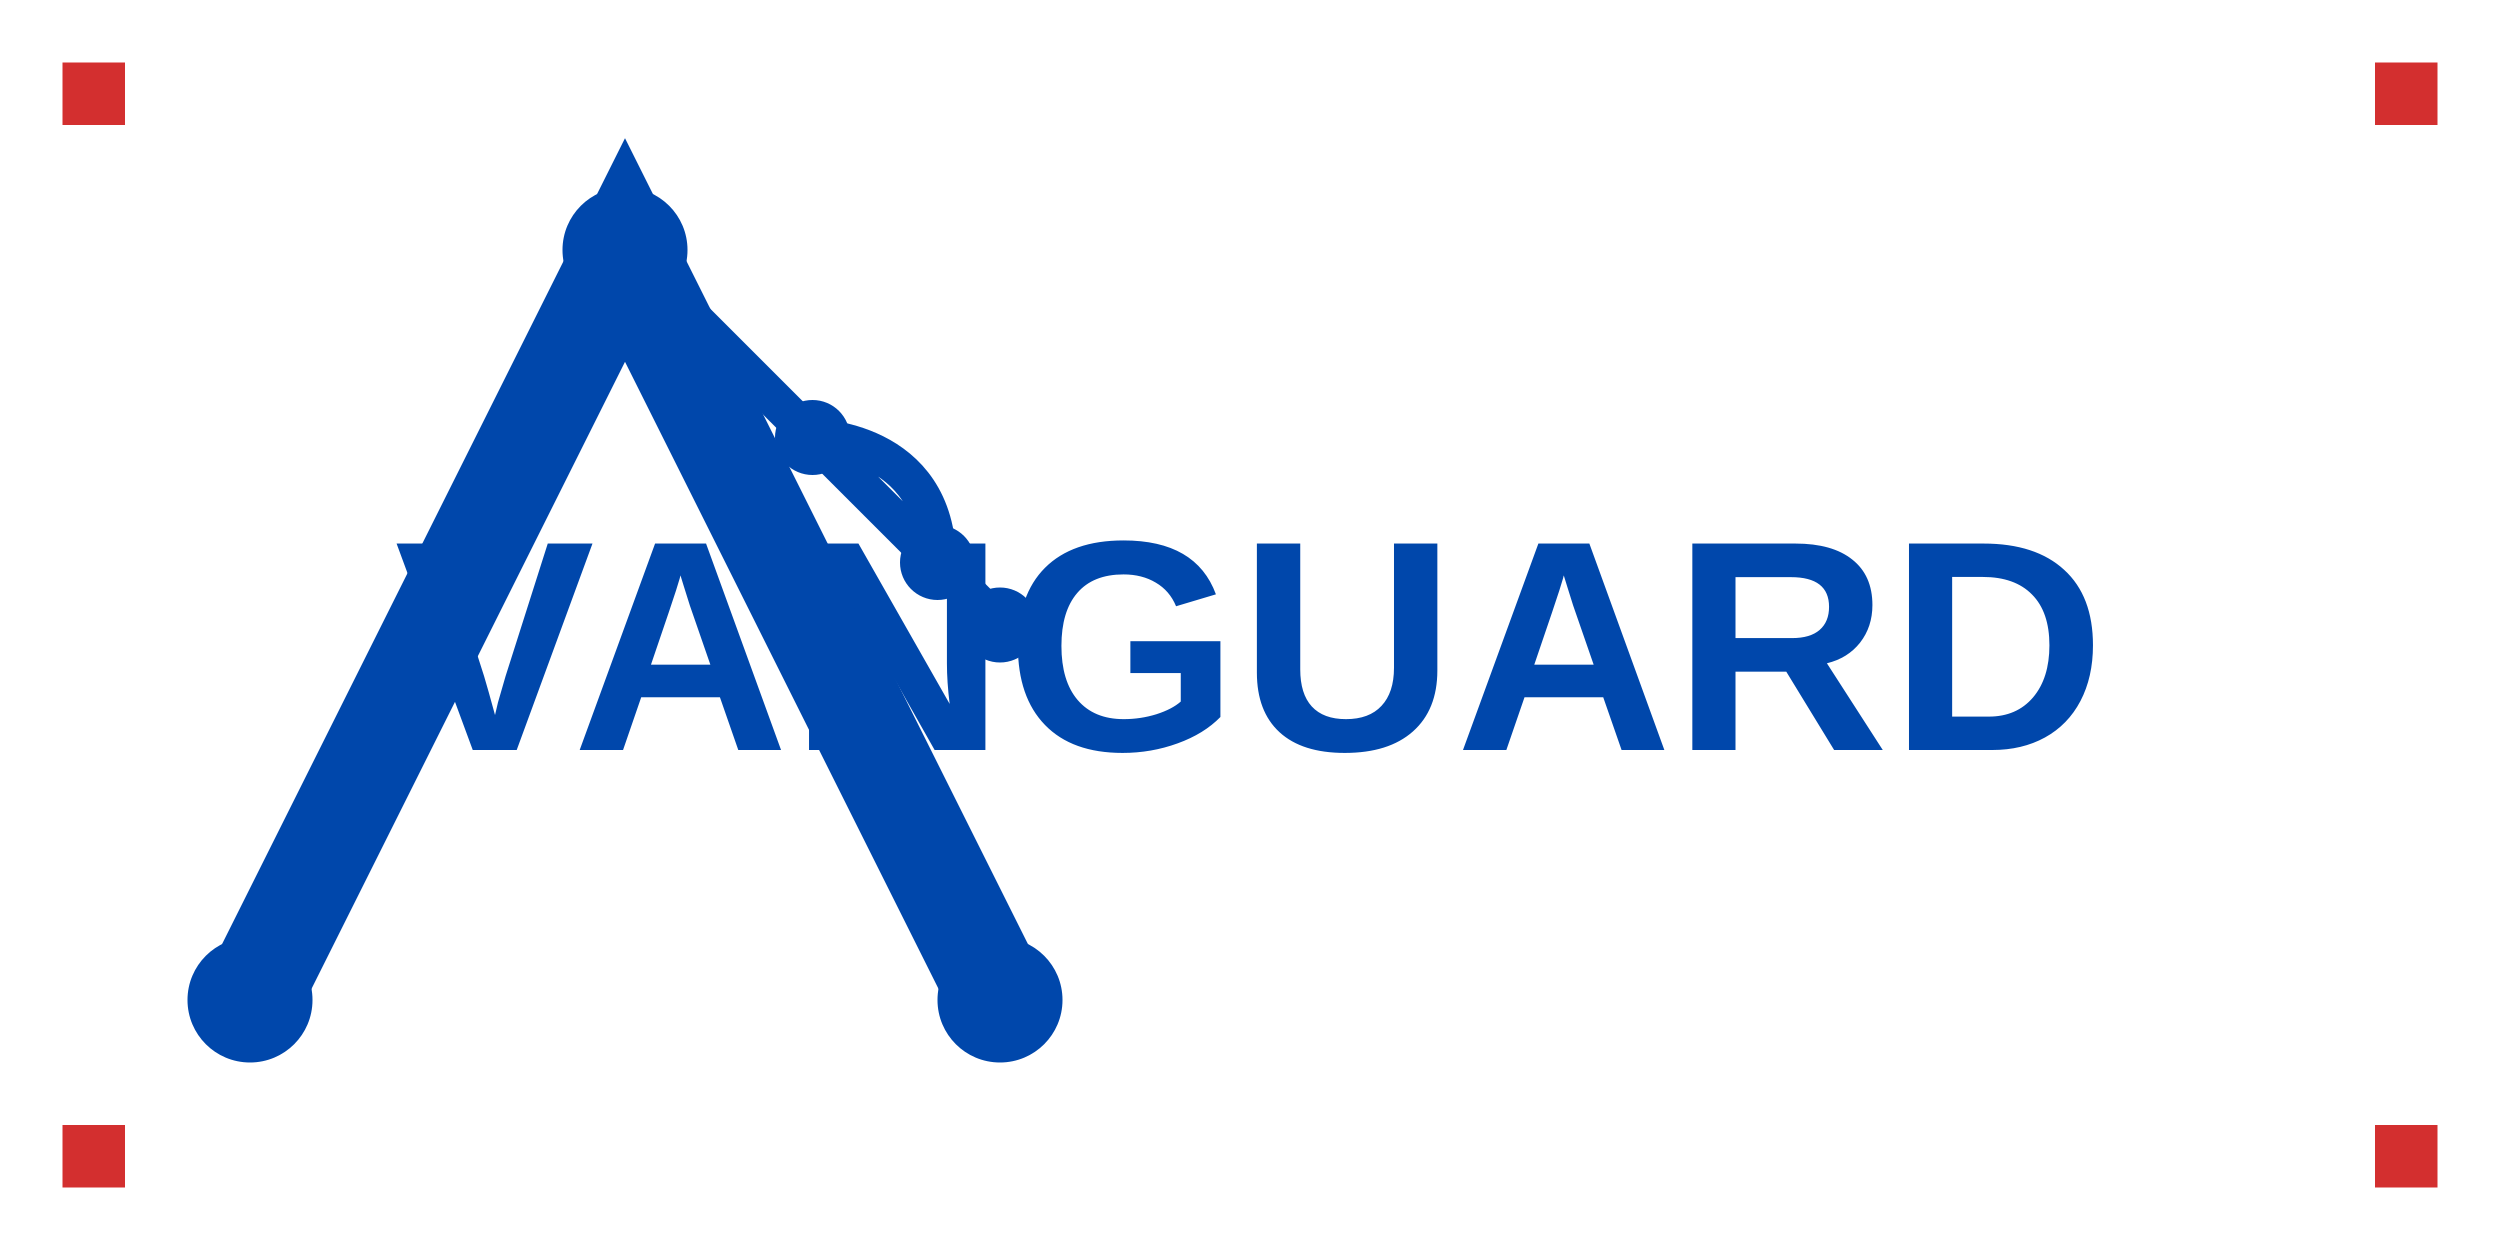
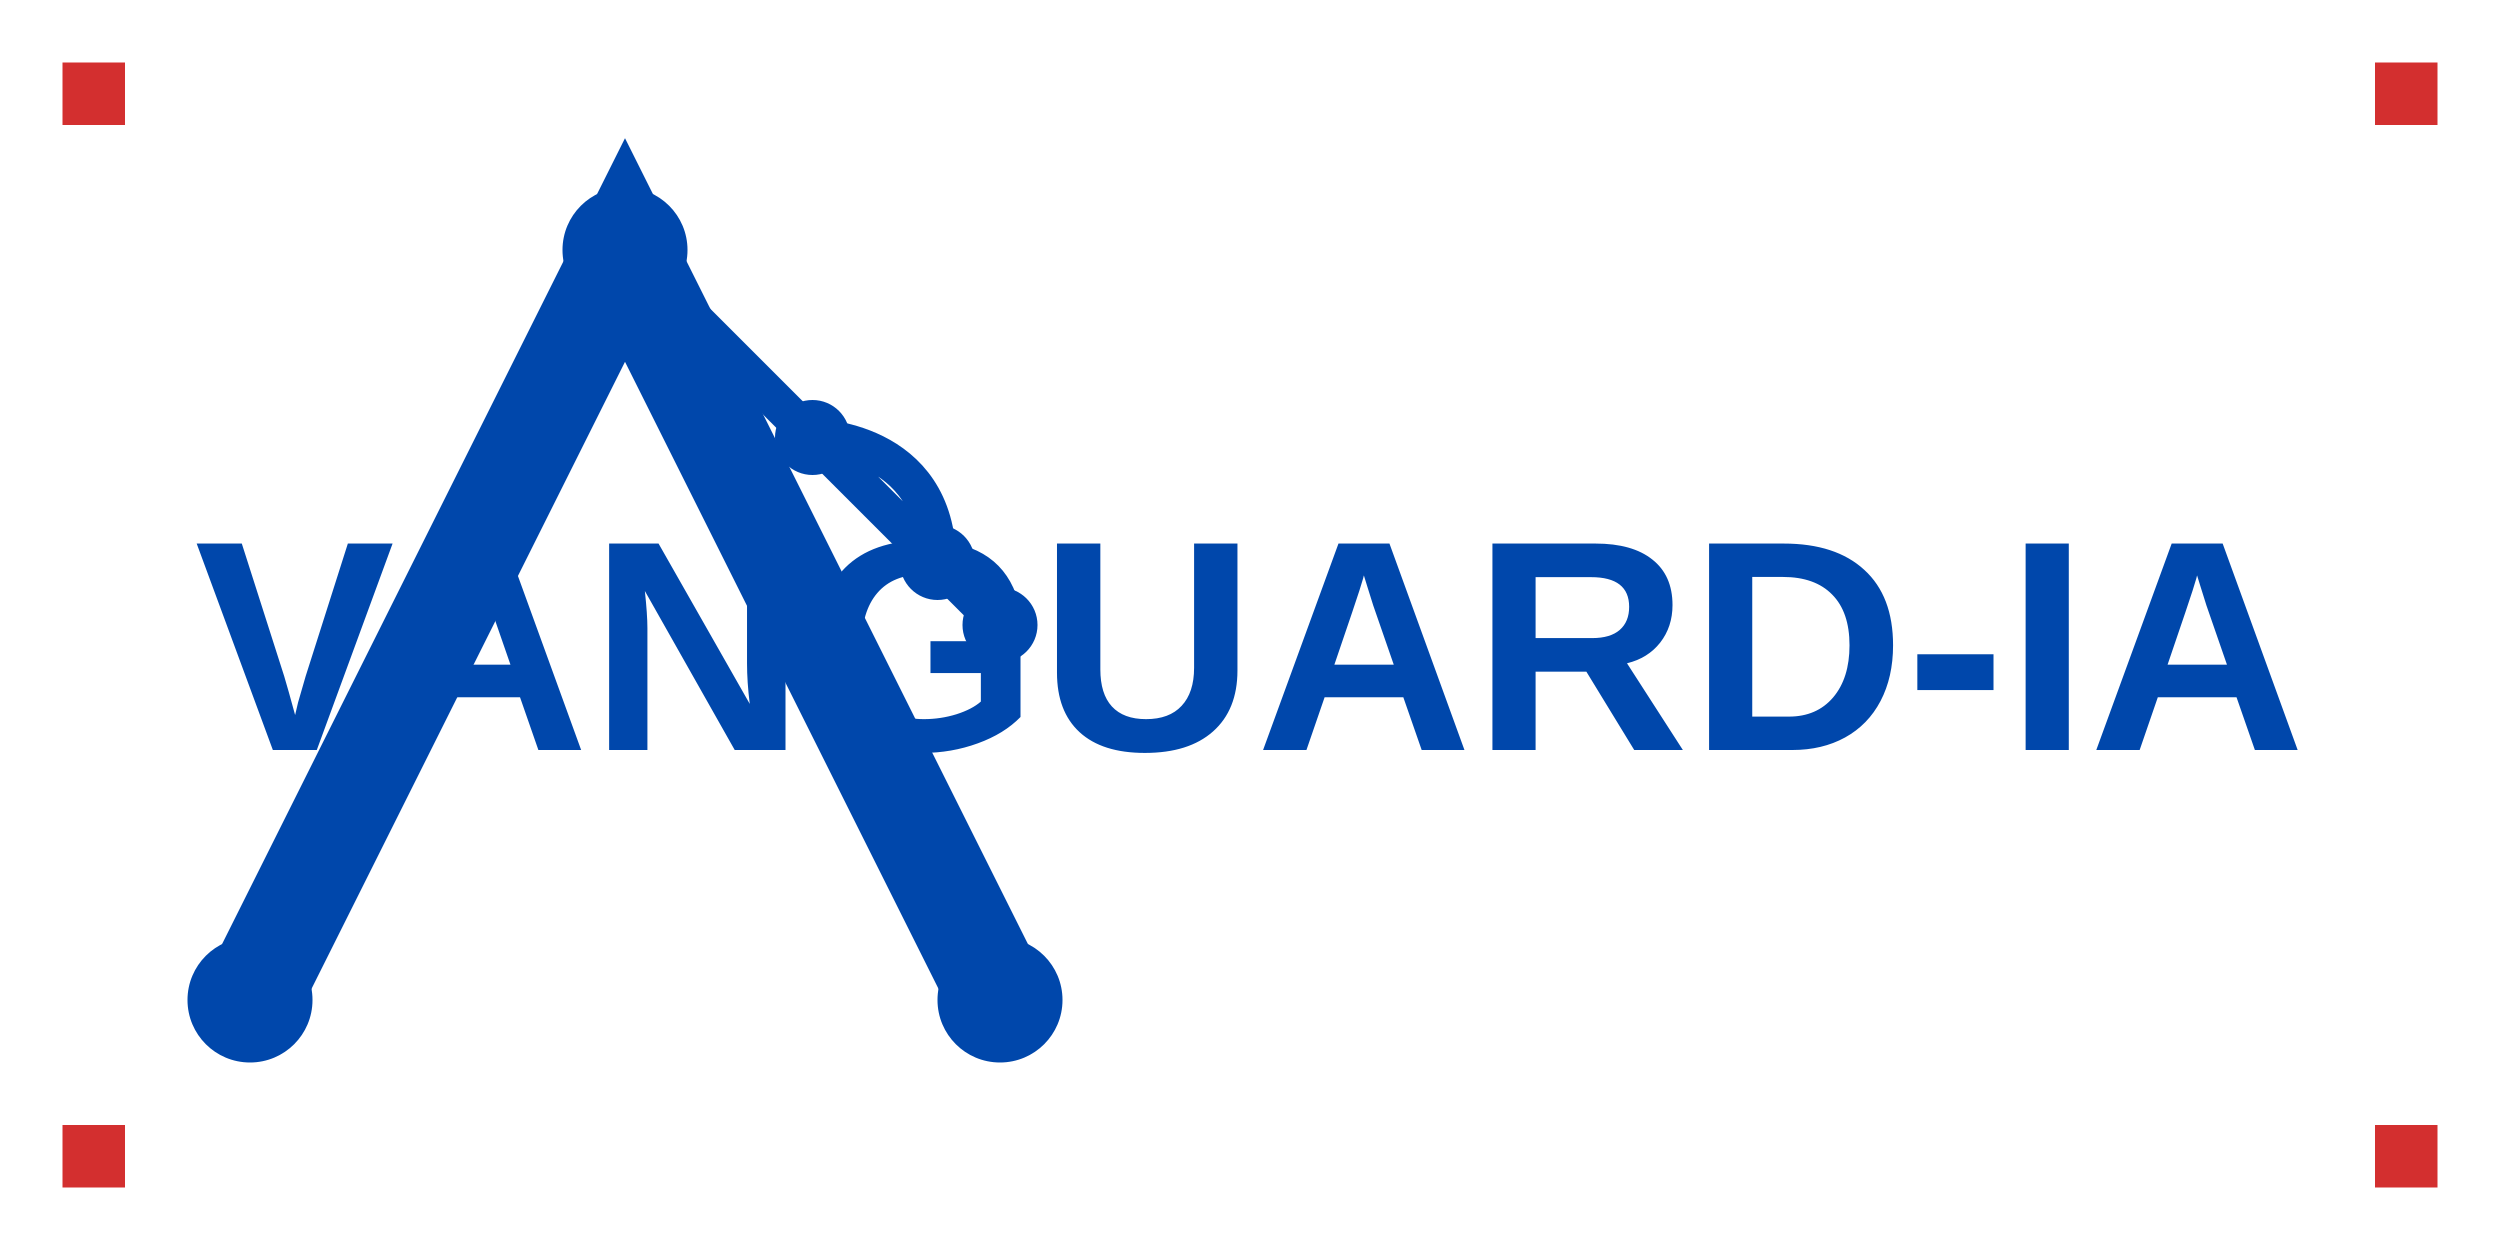
<svg xmlns="http://www.w3.org/2000/svg" width="200" height="100" viewBox="0 0 200 100">
  <g>
    <path d="M20 80L50 20L80 80" stroke="#0047AB" stroke-width="8" fill="none" />
    <circle cx="50" cy="20" r="5" fill="#0047AB" />
    <circle cx="20" cy="80" r="5" fill="#0047AB" />
    <circle cx="80" cy="80" r="5" fill="#0047AB" />
    <path d="M50 20L65 35M65 35L80 50M65 35C65 35 75 35 75 45" stroke="#0047AB" stroke-width="3" fill="none" />
    <circle cx="65" cy="35" r="3" fill="#0047AB" />
    <circle cx="80" cy="50" r="3" fill="#0047AB" />
    <circle cx="75" cy="45" r="3" fill="#0047AB" />
    <rect x="5" y="5" width="5" height="5" fill="#D32F2F" />
    <rect x="190" y="5" width="5" height="5" fill="#D32F2F" />
    <rect x="5" y="90" width="5" height="5" fill="#D32F2F" />
    <rect x="190" y="90" width="5" height="5" fill="#D32F2F" />
-     <text x="100" y="60" font-family="Arial" font-size="24" font-weight="bold" text-anchor="middle" fill="#0047AB">VANGUARD</text>
+     <text x="100" y="60" font-family="Arial" font-size="24" font-weight="bold" text-anchor="middle" fill="#0047AB">VANGUARD-IA</text>
  </g>
</svg>
